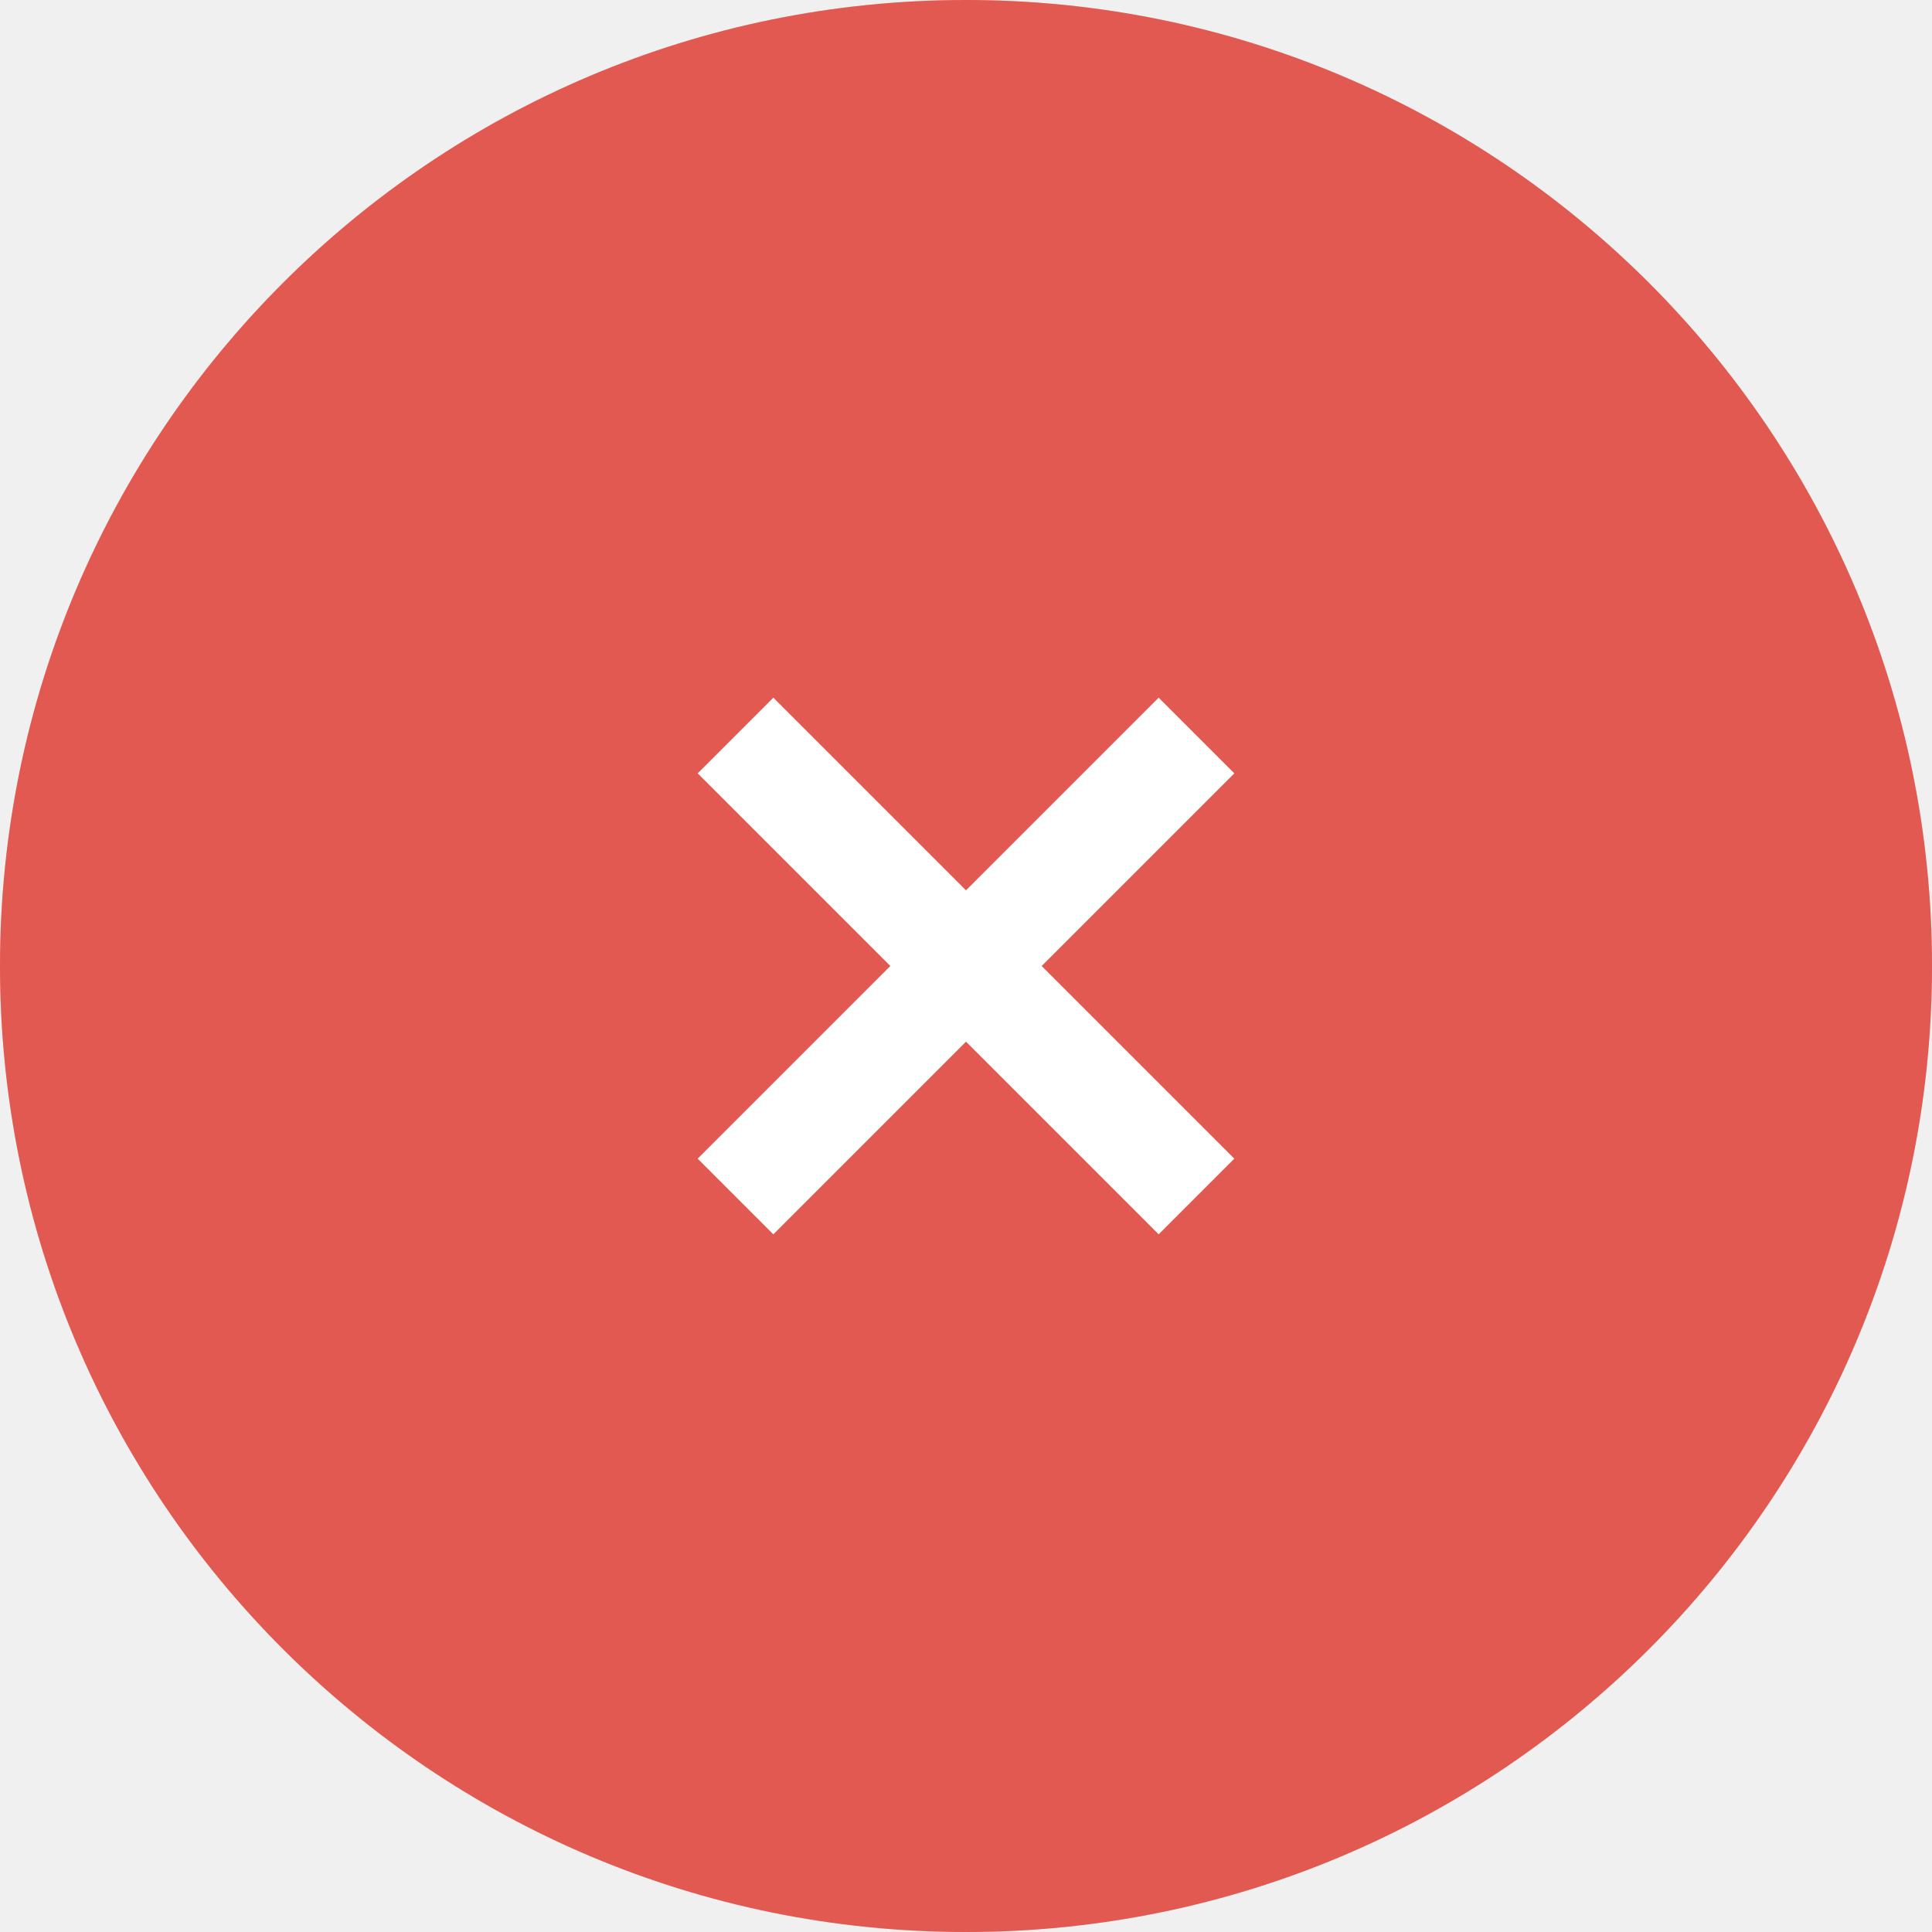
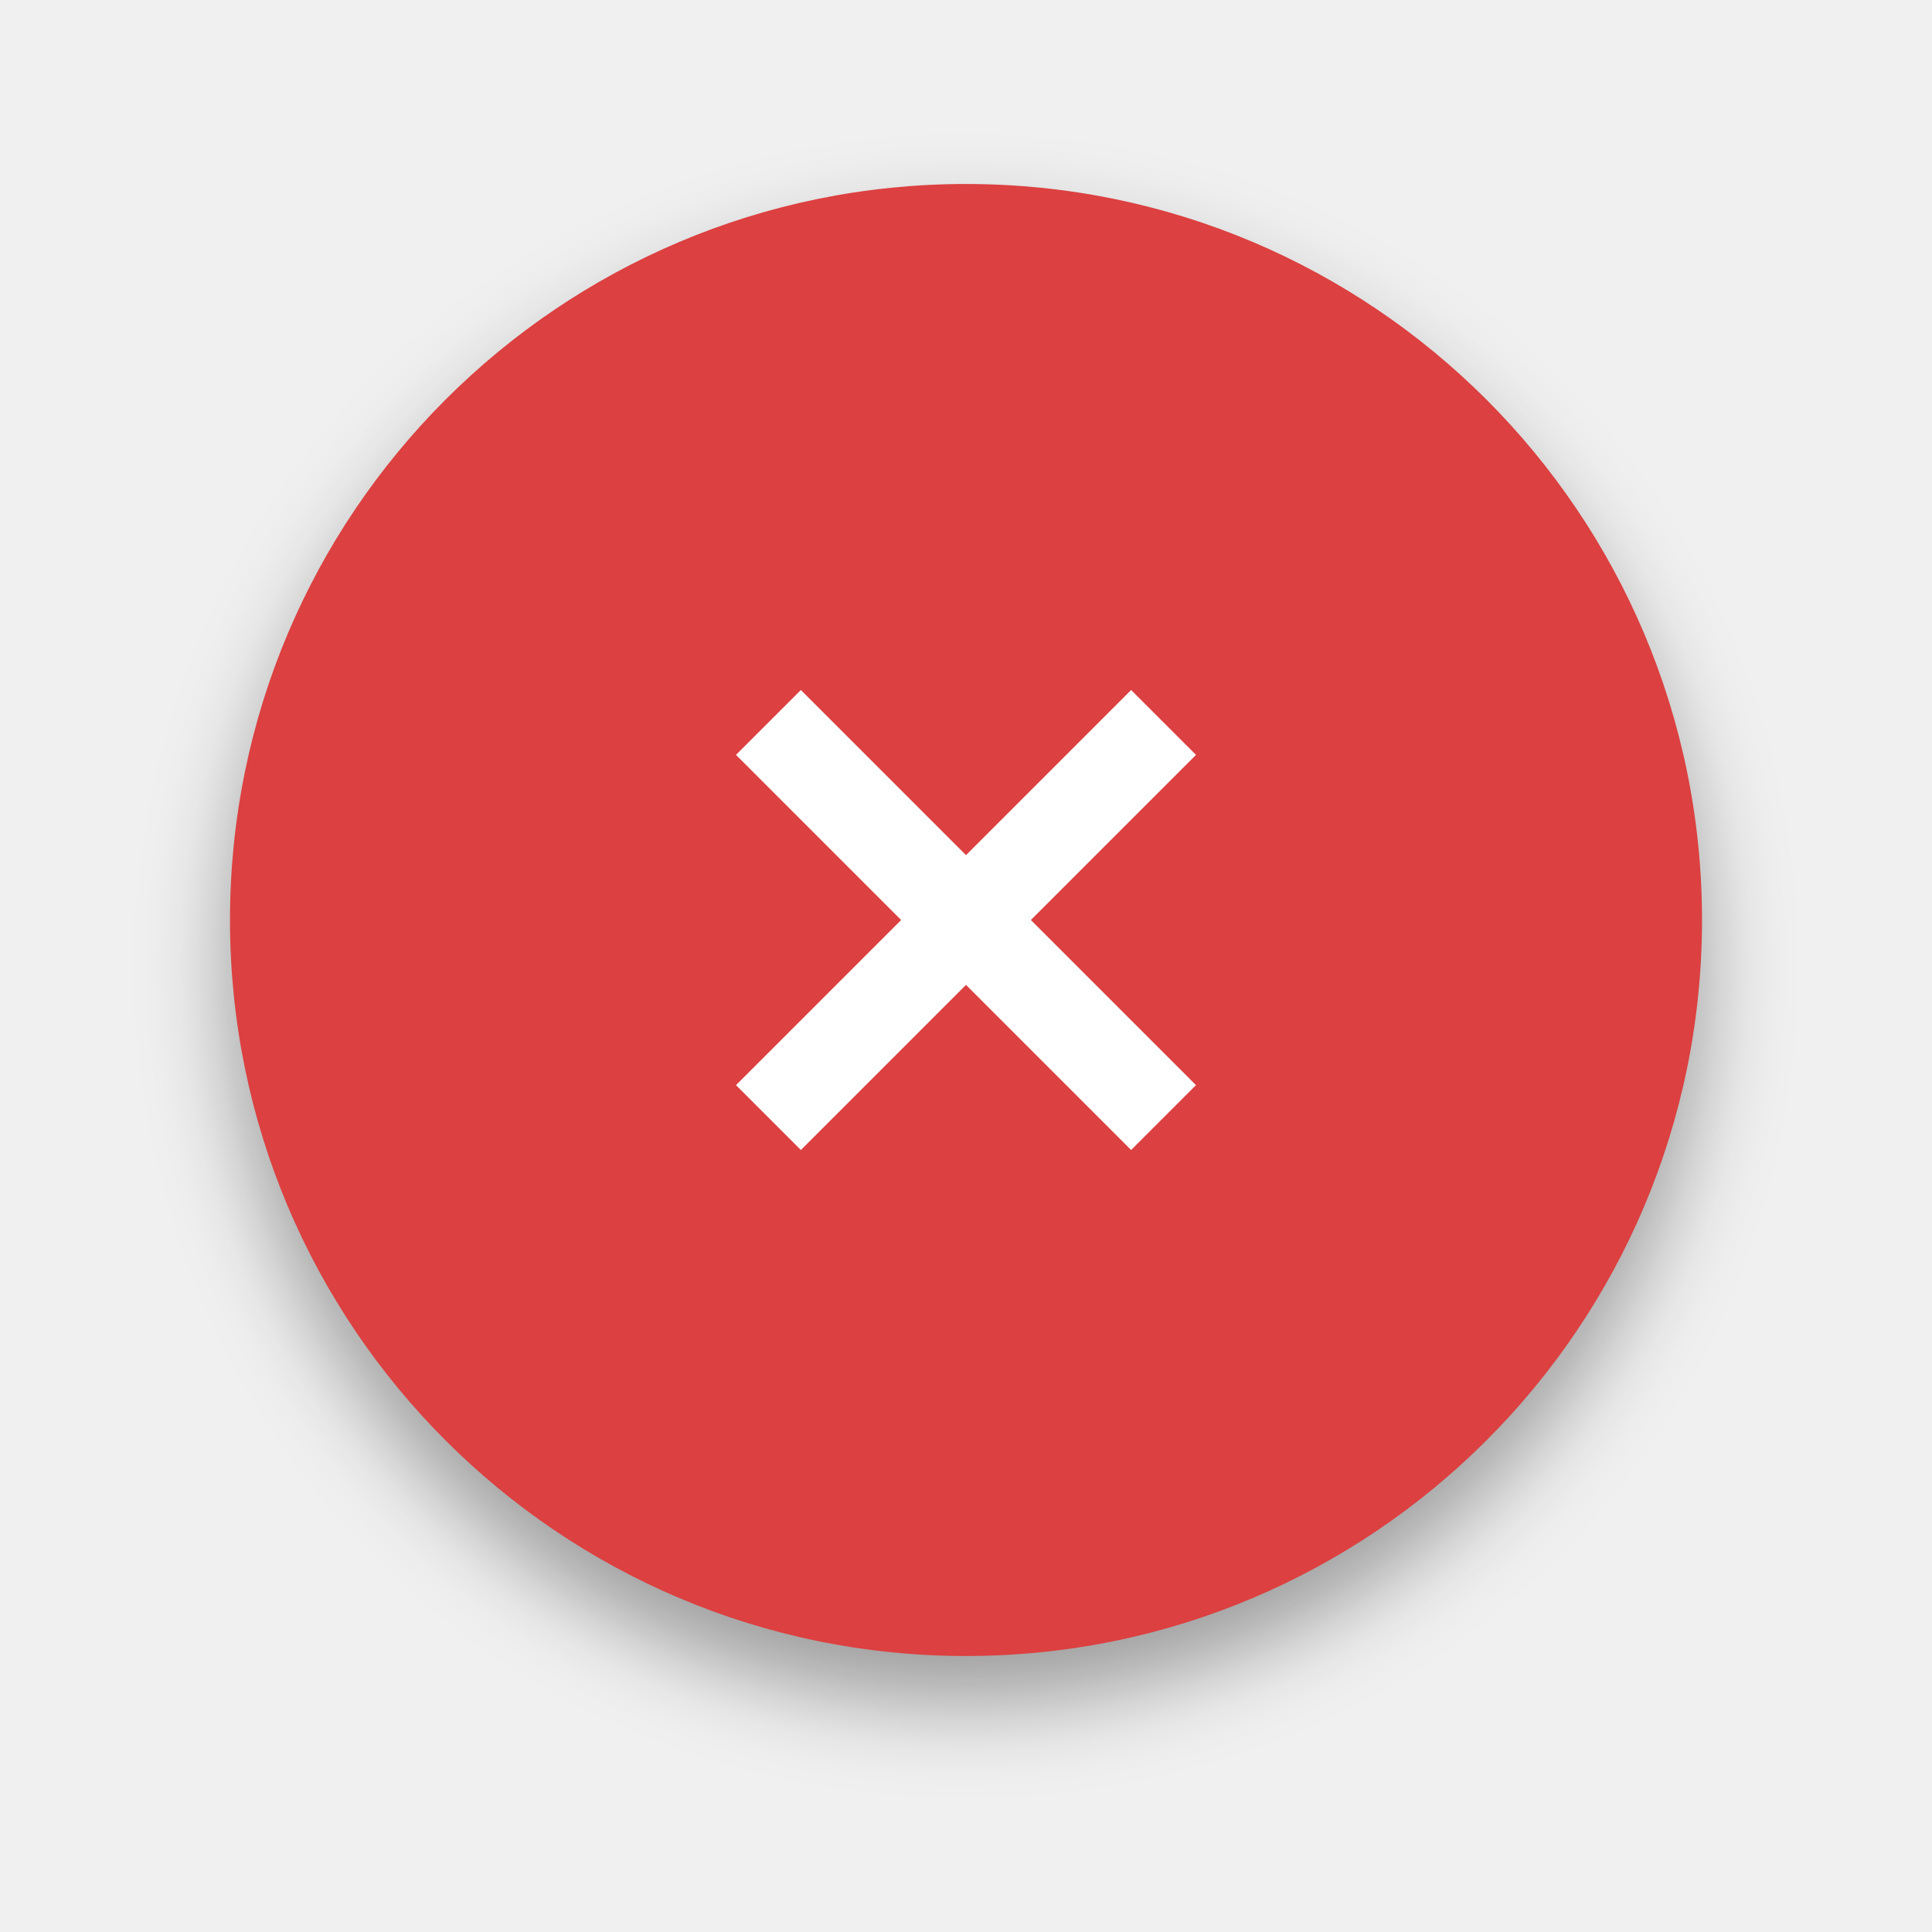
- <svg xmlns="http://www.w3.org/2000/svg" width="36" height="36" viewBox="0 0 36 36">
-   <circle cx="18" cy="18" r="18" fill="#d93025" />
-   <circle cx="18" cy="18" r="18" fill="#ffffff" fill-opacity=".2" />
-   <path d="M23 14.41L21.59 13 18 16.59 14.41 13 13 14.41 16.59 18 13 21.59 14.41 23 18 19.41 21.59 23 23 21.59 19.41 18z" fill="#ffffff" />
+ <svg xmlns="http://www.w3.org/2000/svg" width="42" height="42" viewBox="0 0 42 42" version="1.1" id="svg8">
+   <defs id="defs12">
+     <filter style="color-interpolation-filters:sRGB" id="filter838" x="-0.072" width="1.144" y="-0.072" height="1.144">
+       <feGaussianBlur stdDeviation="0.96" id="feGaussianBlur840" />
+     </filter>
+   </defs>
+   <circle style="opacity:0.35;fill:#000000;stroke-width:1;filter:url(#filter838)" id="circle826" r="16" cy="21" cx="21" />
+   <circle cx="21" cy="20" r="16" id="circle2" style="fill:#dc4040;stroke-width:1;fill-opacity:1" />
+   <circle cx="21" cy="21" r="18" id="circle4" style="opacity:0;fill:#ffffff" />
+   <path d="M 26,16.41 24.59,15 21,18.59 17.41,15 16,16.41 19.59,20 16,23.59 17.41,25 21,21.41 24.59,25 26,23.59 22.41,20 Z" id="path6" style="fill:#ffffff" />
</svg>
